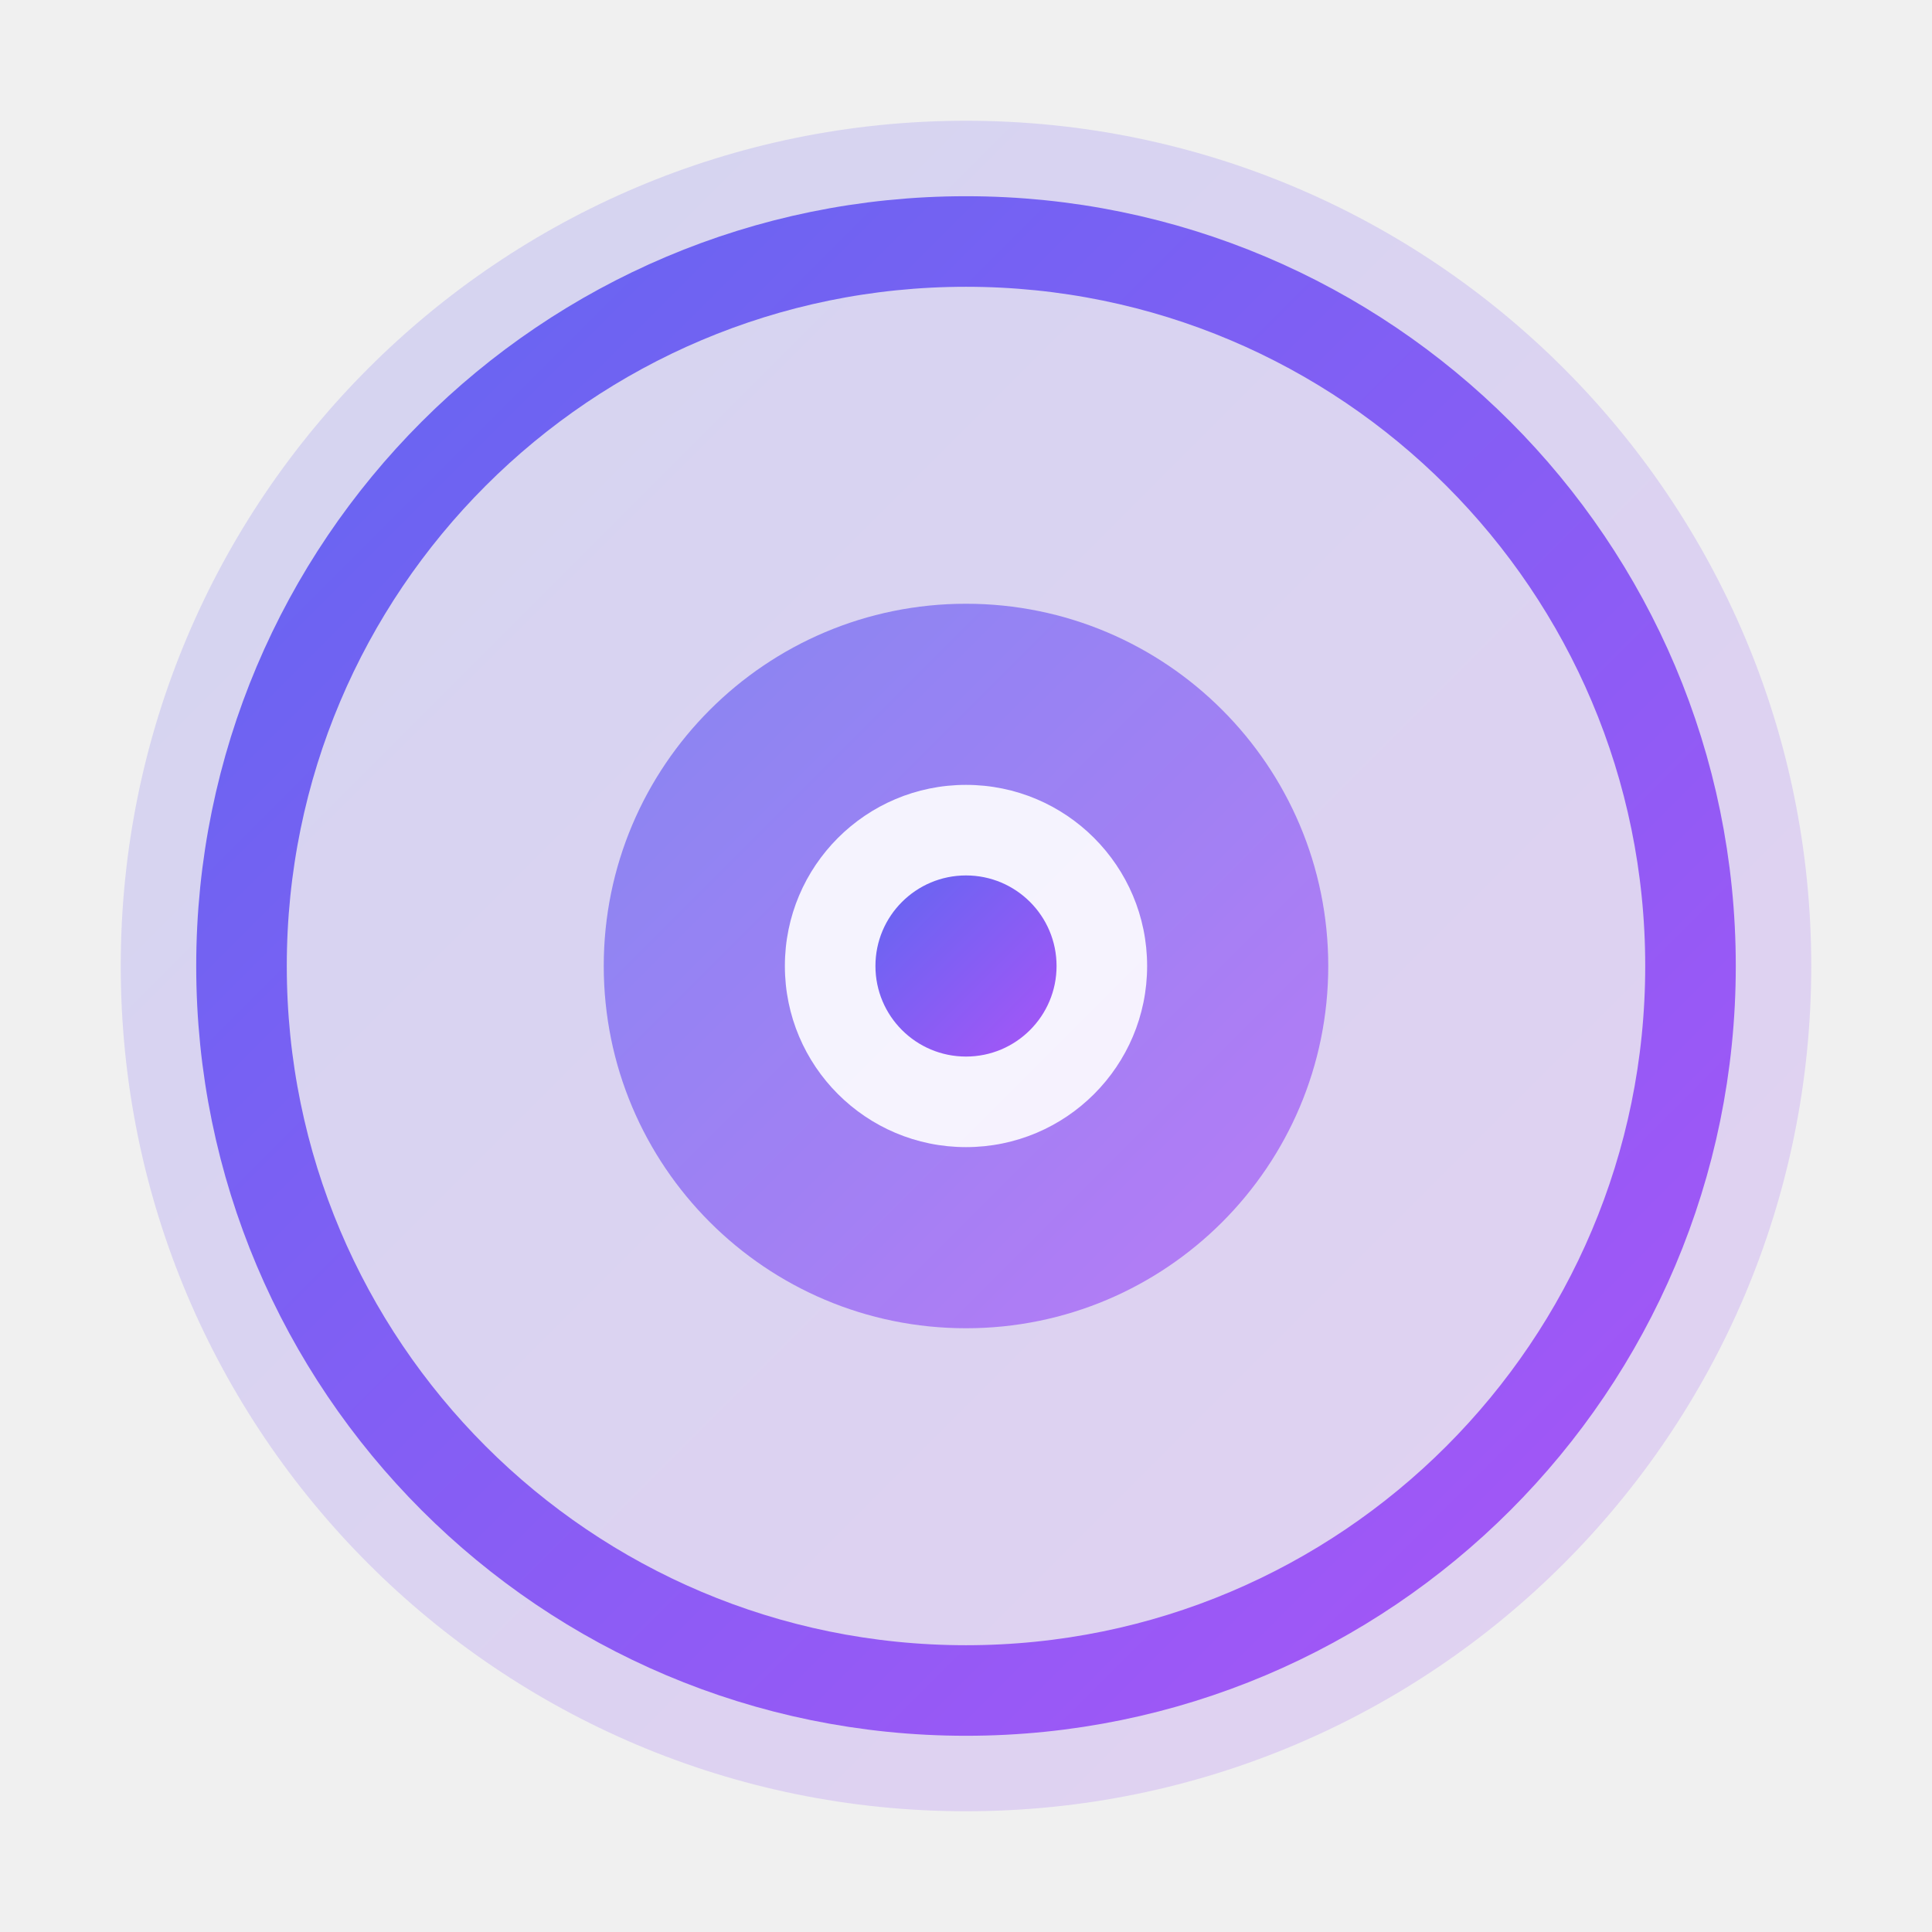
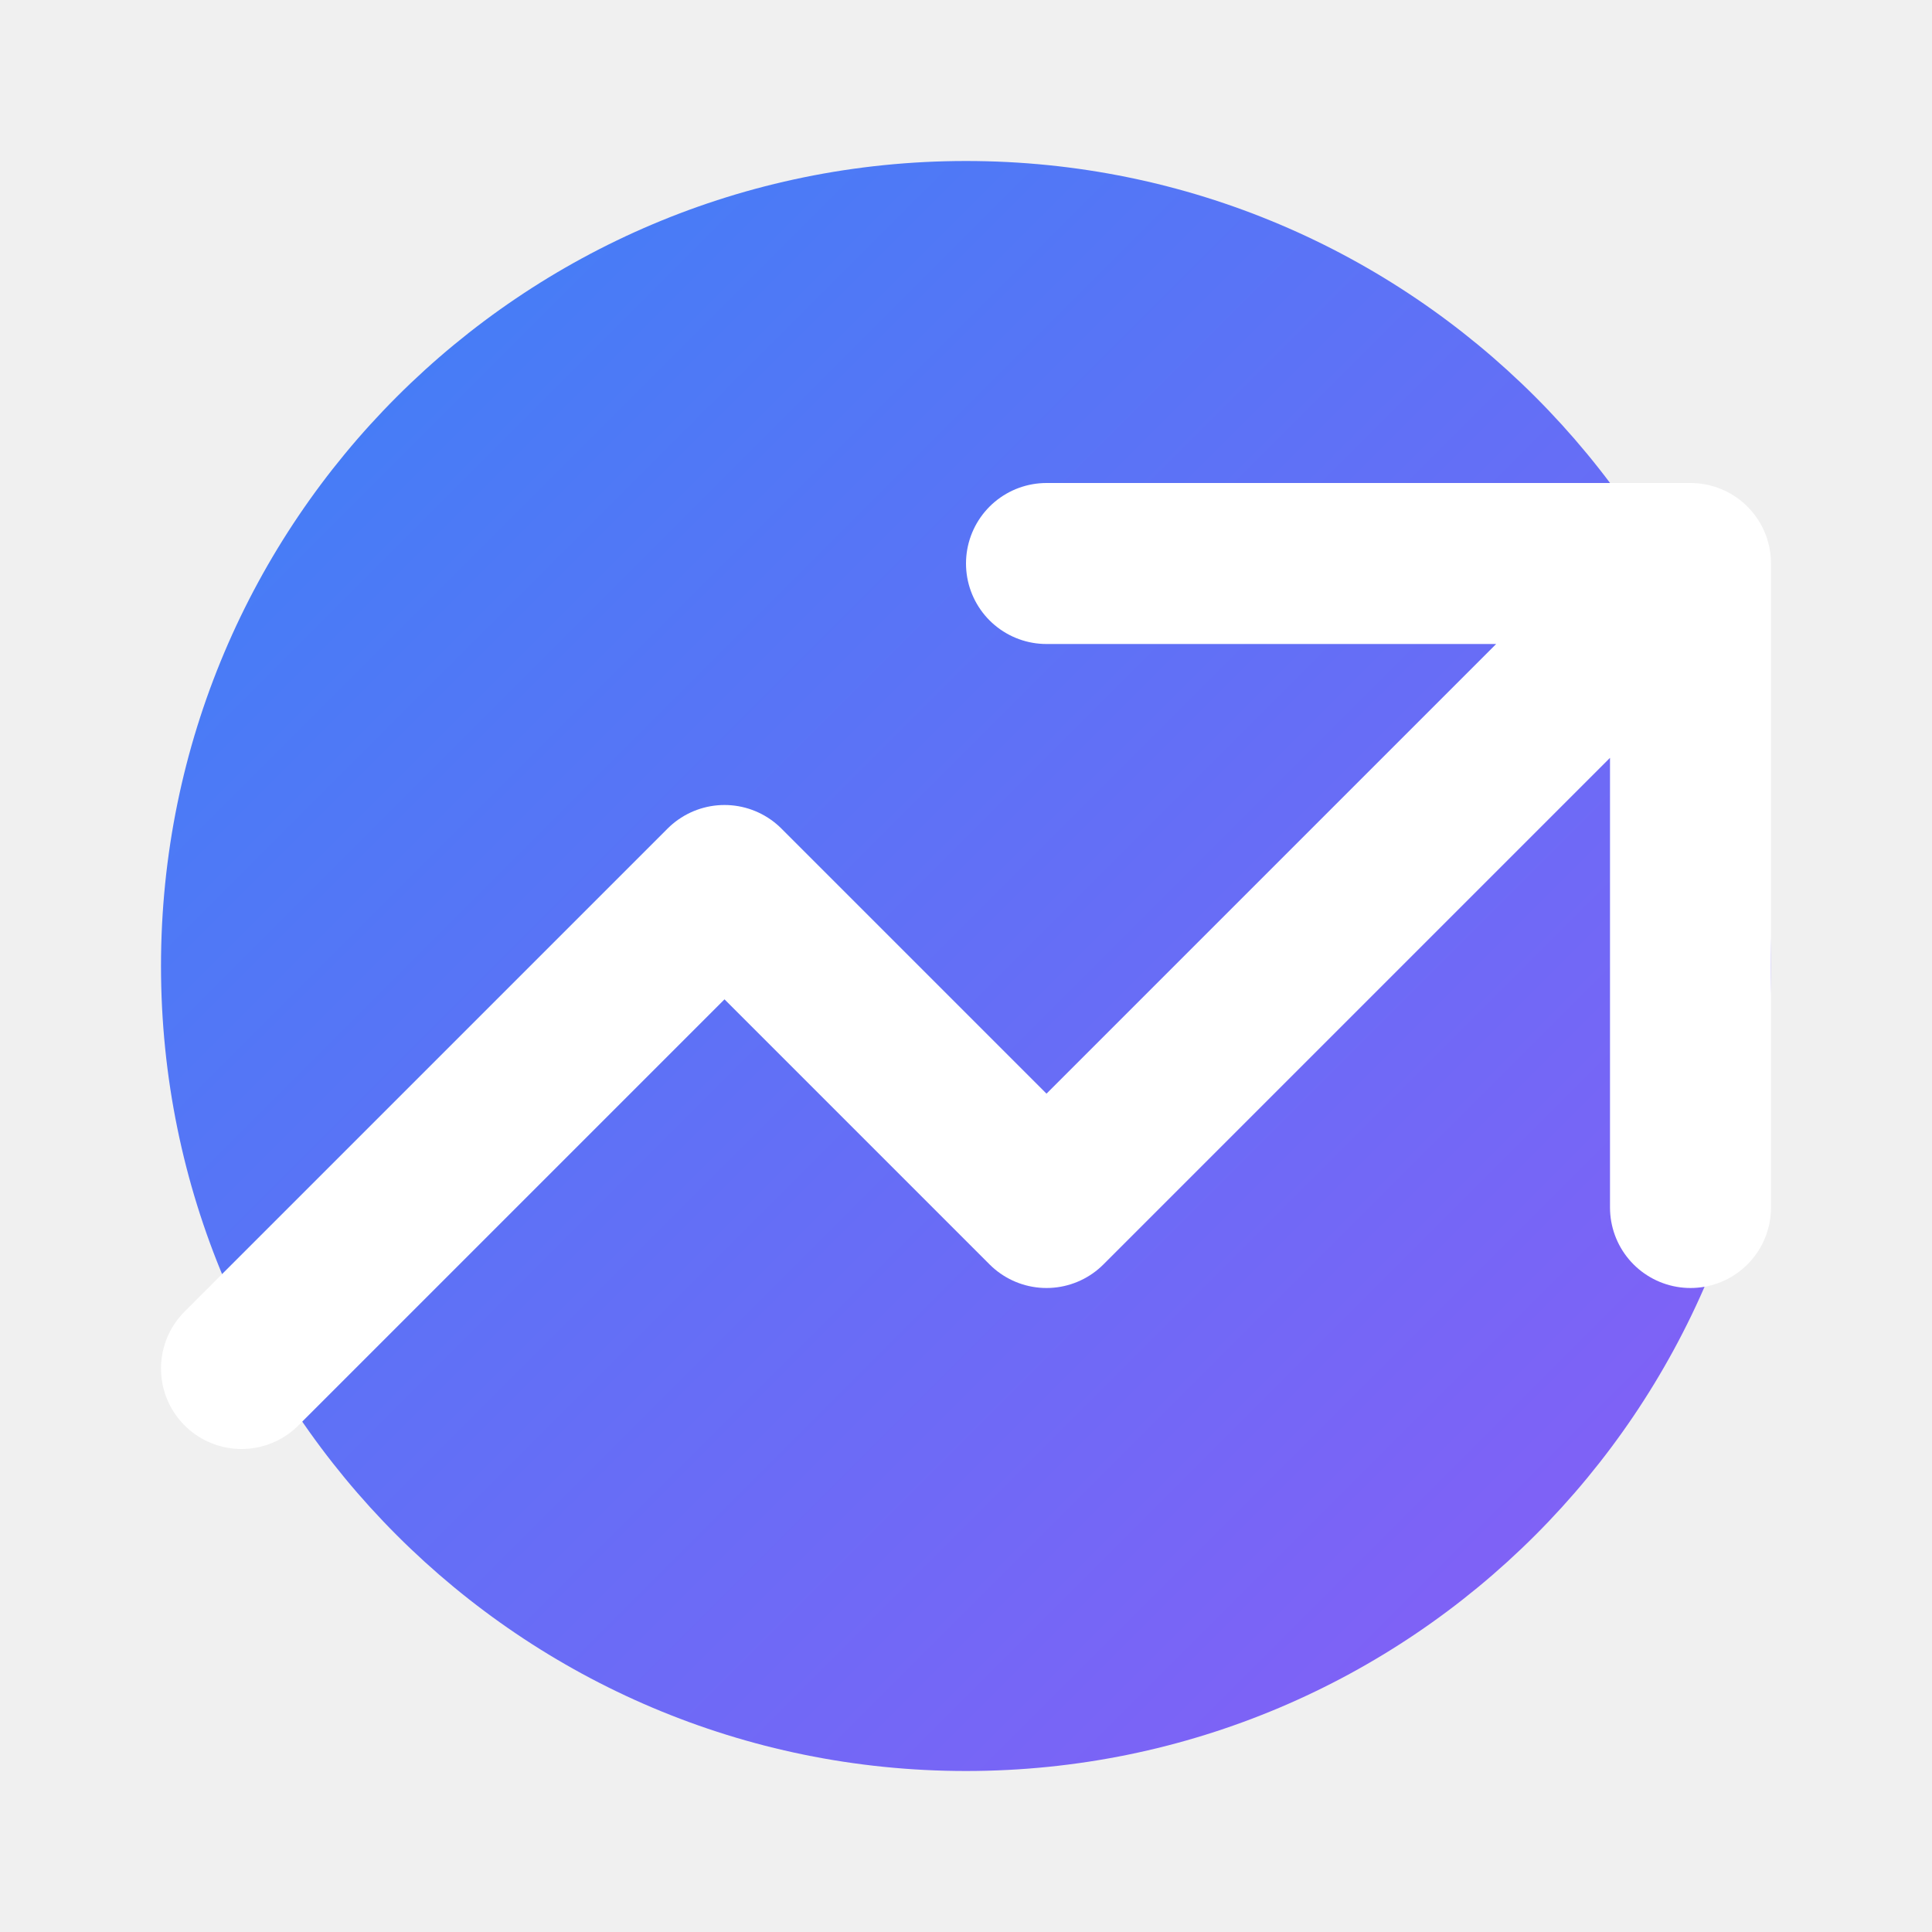
- <svg xmlns="http://www.w3.org/2000/svg" viewBox="0 0 32 32" fill="none">
+ <svg xmlns="http://www.w3.org/2000/svg" viewBox="0 0 24 24" fill="none">
  <defs>
-     <linearGradient id="grad1" x1="0%" y1="0%" x2="100%" y2="100%">
-       <stop offset="0%" style="stop-color:#6366f1;stop-opacity:1" />
-       <stop offset="100%" style="stop-color:#a855f7;stop-opacity:1" />
+     <linearGradient id="gradient" x1="0%" y1="0%" x2="100%" y2="100%">
+       <stop offset="0%" stop-color="#3b82f6" />
+       <stop offset="100%" stop-color="#8b5cf6" />
    </linearGradient>
  </defs>
-   <circle cx="16" cy="16" r="14" fill="url(#grad1)" opacity="0.2" />
-   <circle cx="16" cy="16" r="12" stroke="url(#grad1)" stroke-width="1.5" />
-   <circle cx="16" cy="16" r="6" fill="url(#grad1)" opacity="0.7" />
-   <circle cx="16" cy="16" r="3" fill="#ffffff" opacity="0.9" />
-   <circle cx="16" cy="16" r="1.5" fill="url(#grad1)" />
+   <circle cx="12" cy="12" r="10" fill="url(#gradient)" />
+   <path d="M13 7h8m0 0v8m0-8l-8 8-4-4-6 6" stroke="white" stroke-width="2" stroke-linecap="round" stroke-linejoin="round" />
</svg>
